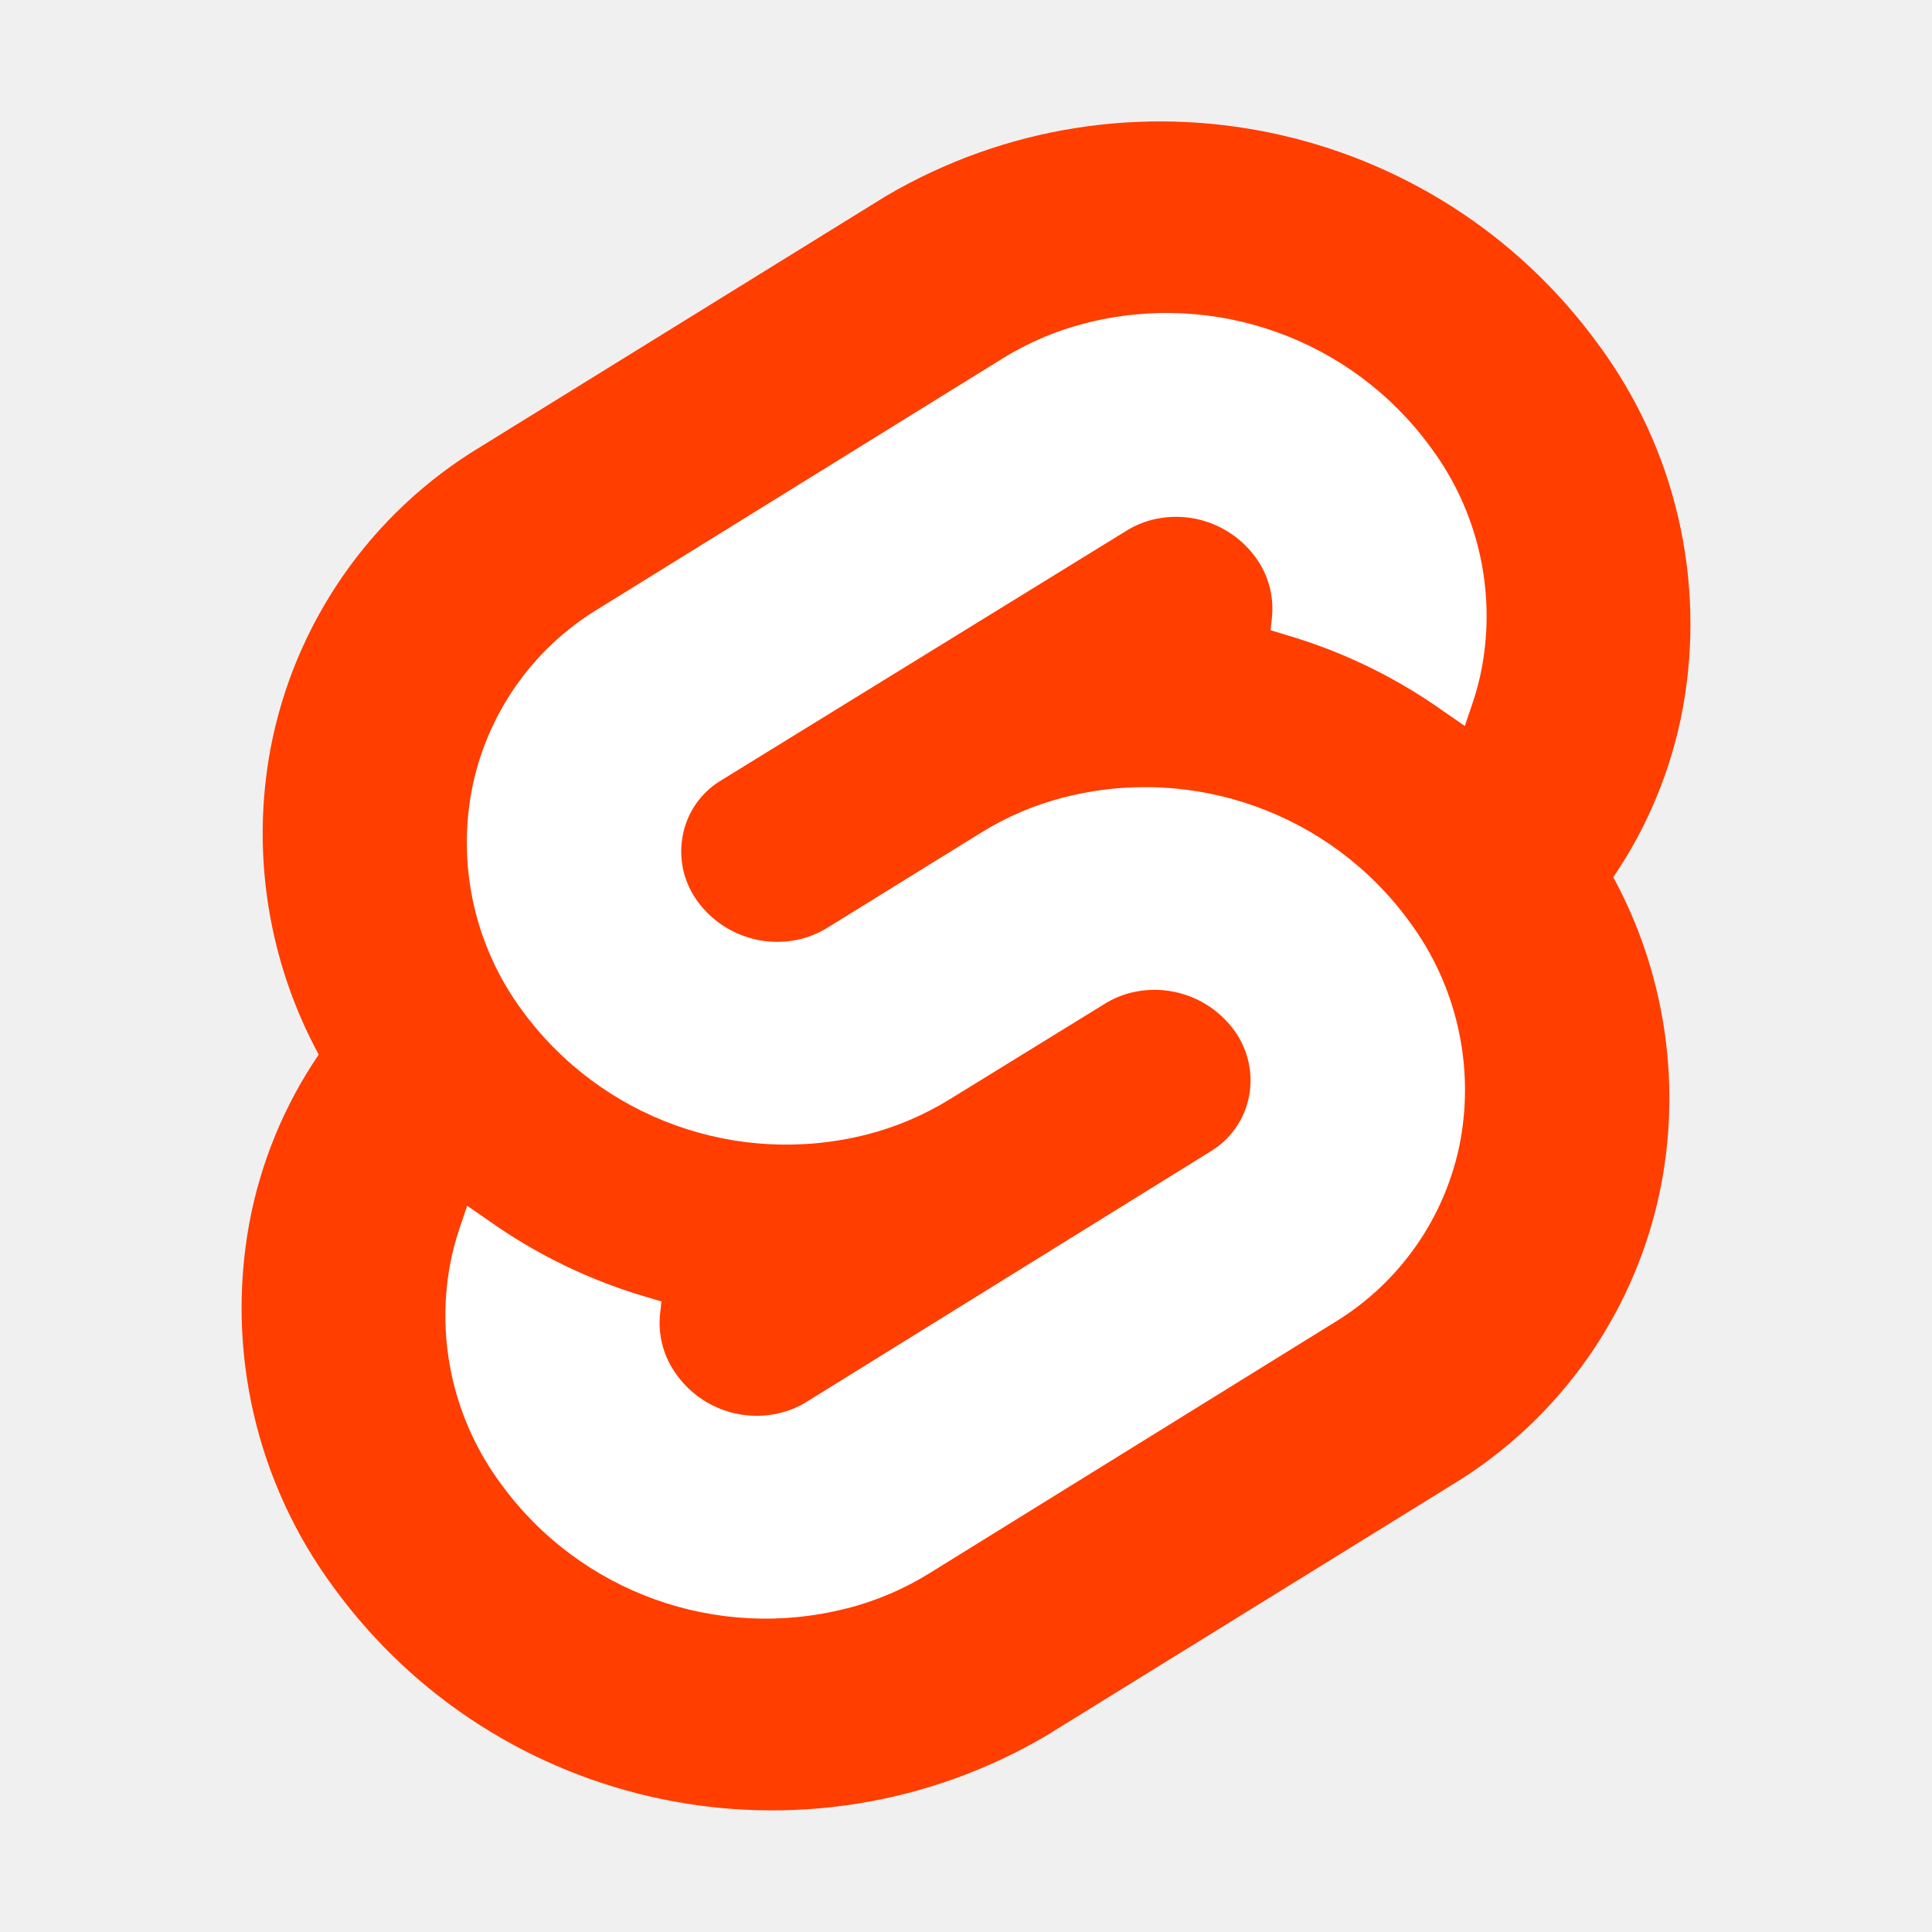
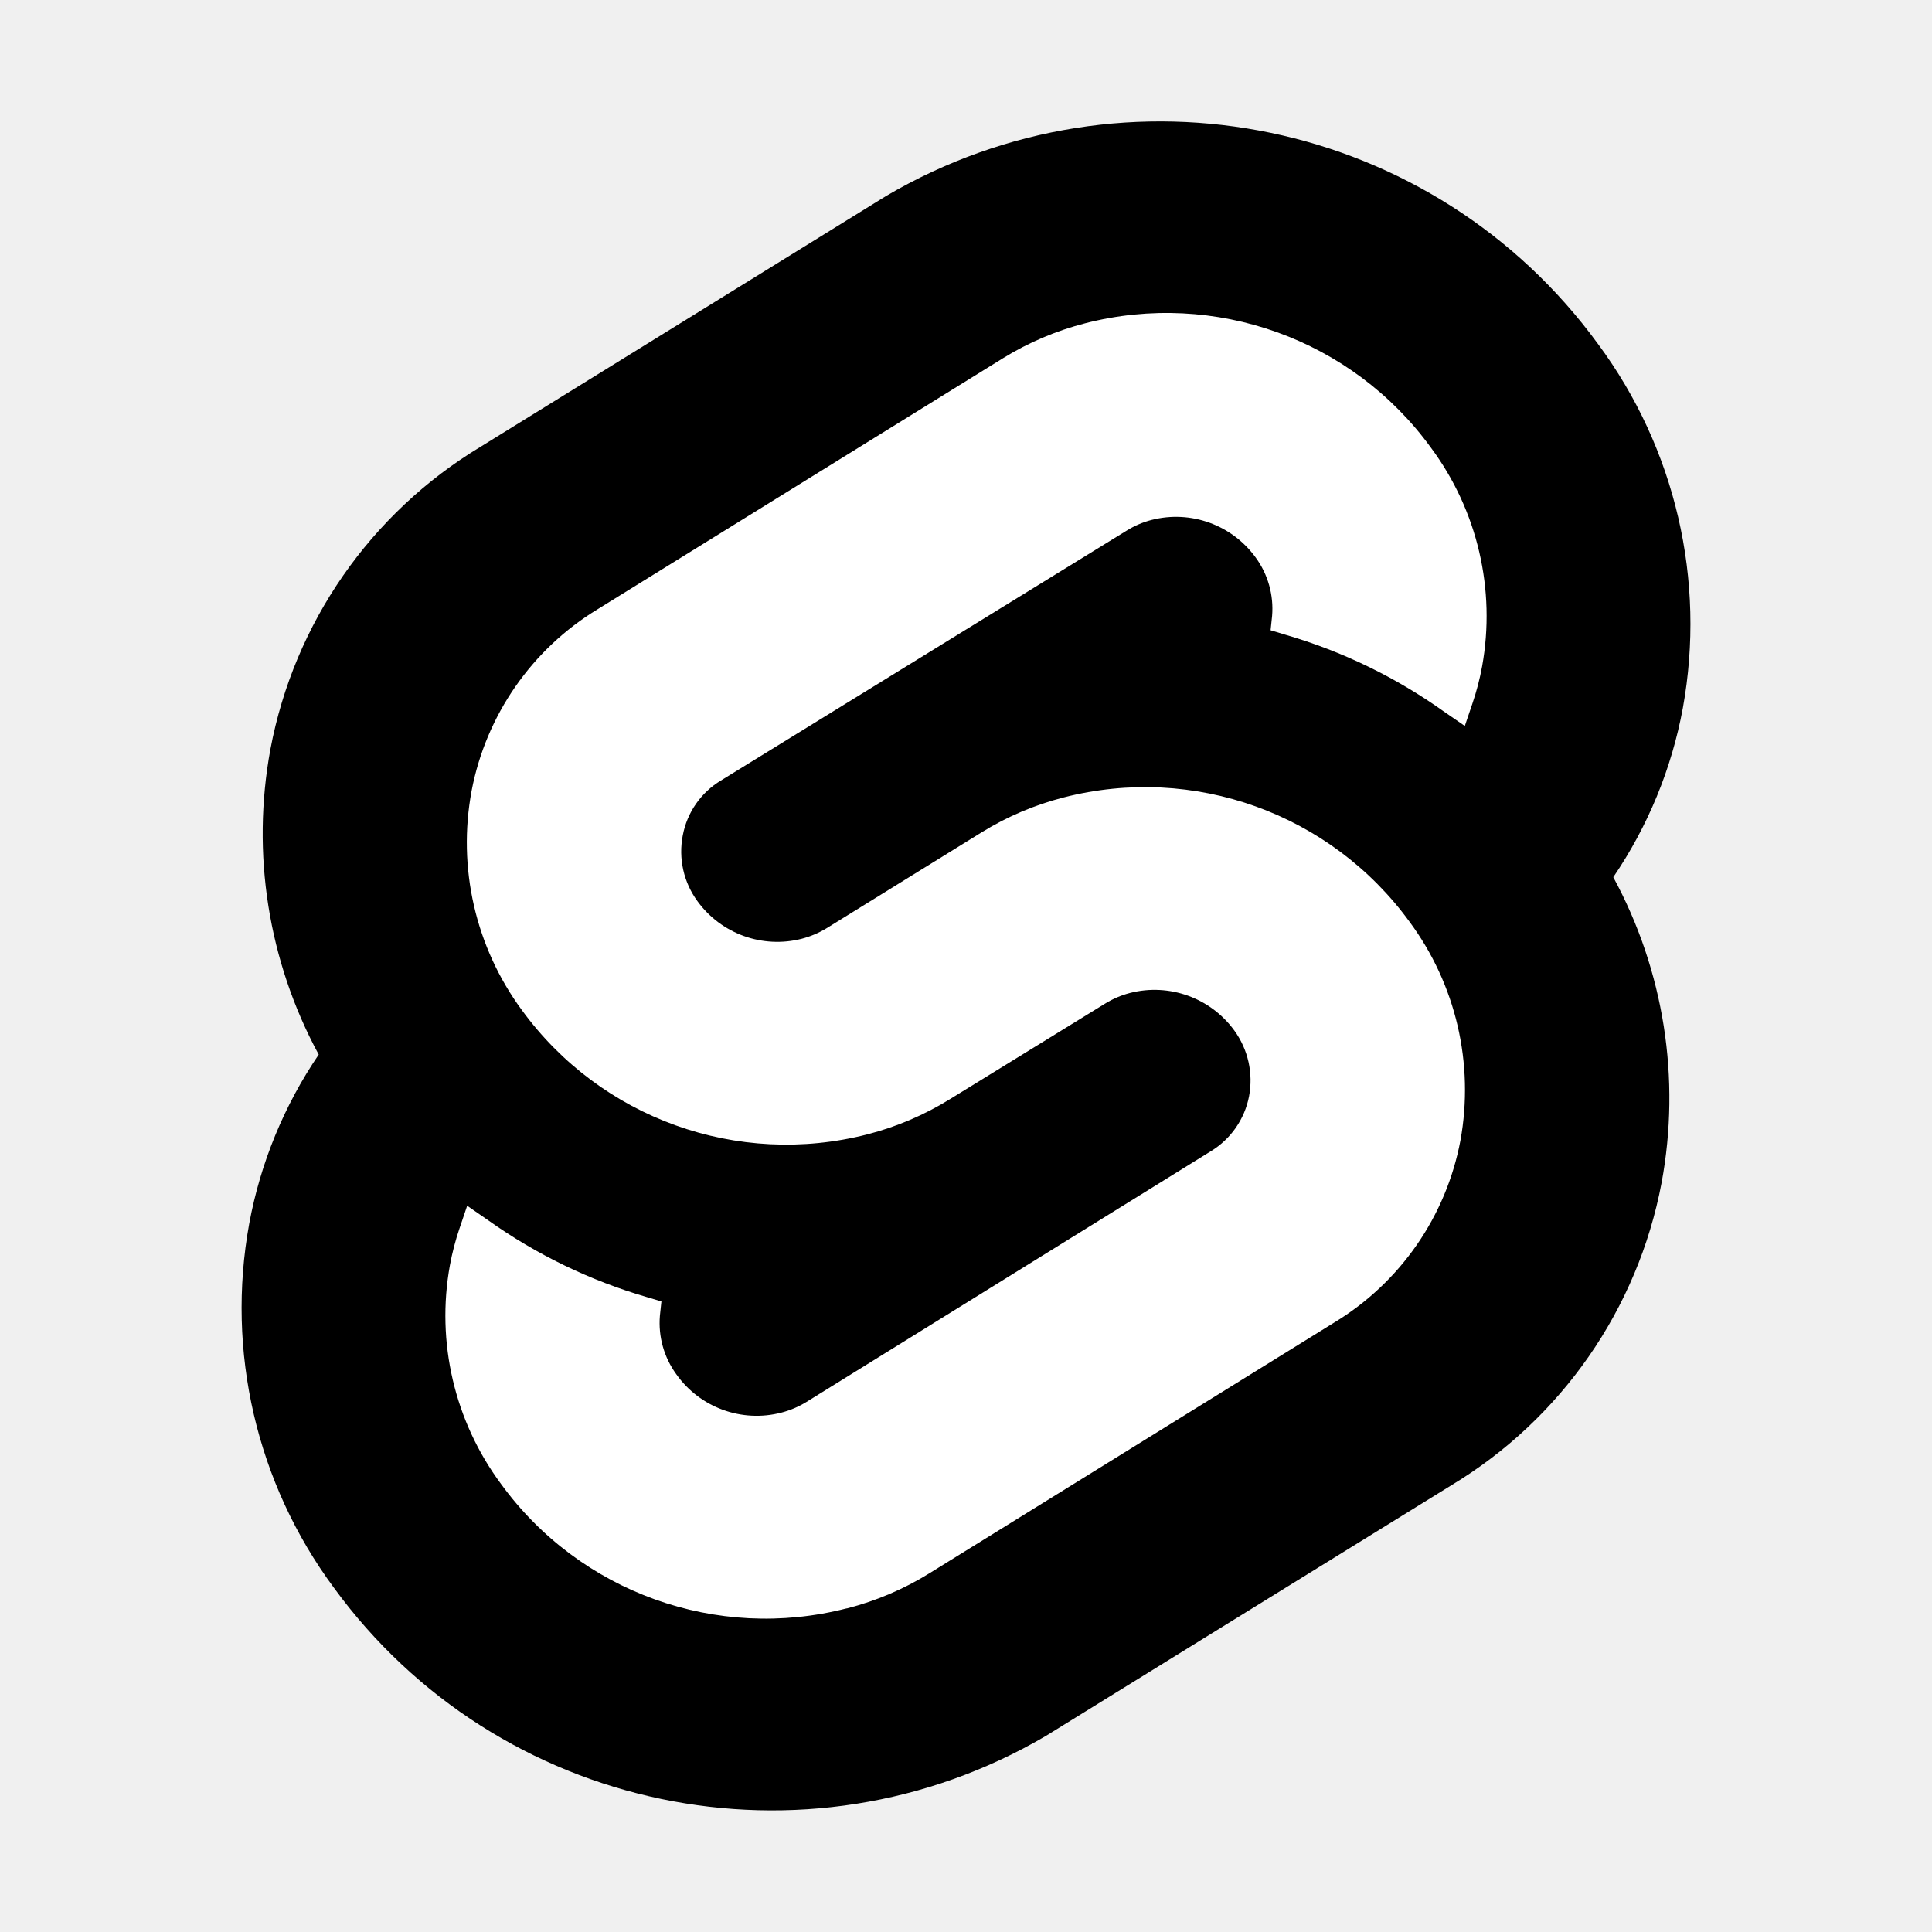
<svg xmlns="http://www.w3.org/2000/svg" viewBox="0 0 32 32">
-   <path d="M26.47,5.7A8.973,8.973,0,0,0,14.677,3.246L7.96,7.4a7.461,7.461,0,0,0-3.481,5.009,7.686,7.686,0,0,0,.8,5.058,7.358,7.358,0,0,0-1.151,2.8,7.789,7.789,0,0,0,1.4,6.028,8.977,8.977,0,0,0,11.794,2.458L24.04,24.6a7.468,7.468,0,0,0,3.481-5.009,7.673,7.673,0,0,0-.8-5.062,7.348,7.348,0,0,0,1.152-2.8A7.785,7.785,0,0,0,26.47,5.7" style="fill:#ff3e00" />
+   <path d="M26.47,5.7A8.973,8.973,0,0,0,14.677,3.246L7.96,7.4a7.461,7.461,0,0,0-3.481,5.009,7.686,7.686,0,0,0,.8,5.058,7.358,7.358,0,0,0-1.151,2.8,7.789,7.789,0,0,0,1.4,6.028,8.977,8.977,0,0,0,11.794,2.458L24.04,24.6a7.468,7.468,0,0,0,3.481-5.009,7.673,7.673,0,0,0-.8-5.062,7.348,7.348,0,0,0,1.152-2.8A7.785,7.785,0,0,0,26.47,5.7" style="fill:#000" />
  <path d="M14.022,26.64A5.413,5.413,0,0,1,8.3,24.581a4.678,4.678,0,0,1-.848-3.625,4.307,4.307,0,0,1,.159-.61l.127-.375.344.238a8.76,8.76,0,0,0,2.628,1.274l.245.073-.025.237a1.441,1.441,0,0,0,.271.968,1.63,1.63,0,0,0,1.743.636,1.512,1.512,0,0,0,.411-.175l6.7-4.154a1.366,1.366,0,0,0,.633-.909,1.407,1.407,0,0,0-.244-1.091,1.634,1.634,0,0,0-1.726-.622,1.509,1.509,0,0,0-.413.176l-2.572,1.584a4.934,4.934,0,0,1-1.364.582,5.415,5.415,0,0,1-5.727-2.06A4.678,4.678,0,0,1,7.811,13.1,4.507,4.507,0,0,1,9.9,10.09l6.708-4.154a4.932,4.932,0,0,1,1.364-.581A5.413,5.413,0,0,1,23.7,7.414a4.679,4.679,0,0,1,.848,3.625,4.272,4.272,0,0,1-.159.61l-.127.375-.344-.237a8.713,8.713,0,0,0-2.628-1.274l-.245-.074.025-.237a1.438,1.438,0,0,0-.272-.968,1.629,1.629,0,0,0-1.725-.622,1.484,1.484,0,0,0-.411.176l-6.722,4.14a1.353,1.353,0,0,0-.631.908,1.394,1.394,0,0,0,.244,1.092,1.634,1.634,0,0,0,1.726.621,1.538,1.538,0,0,0,.413-.175l2.562-1.585a4.9,4.9,0,0,1,1.364-.581,5.417,5.417,0,0,1,5.728,2.059,4.681,4.681,0,0,1,.843,3.625A4.5,4.5,0,0,1,22.1,21.905l-6.707,4.154a4.9,4.9,0,0,1-1.364.581" style="fill:#fff" />
</svg>
